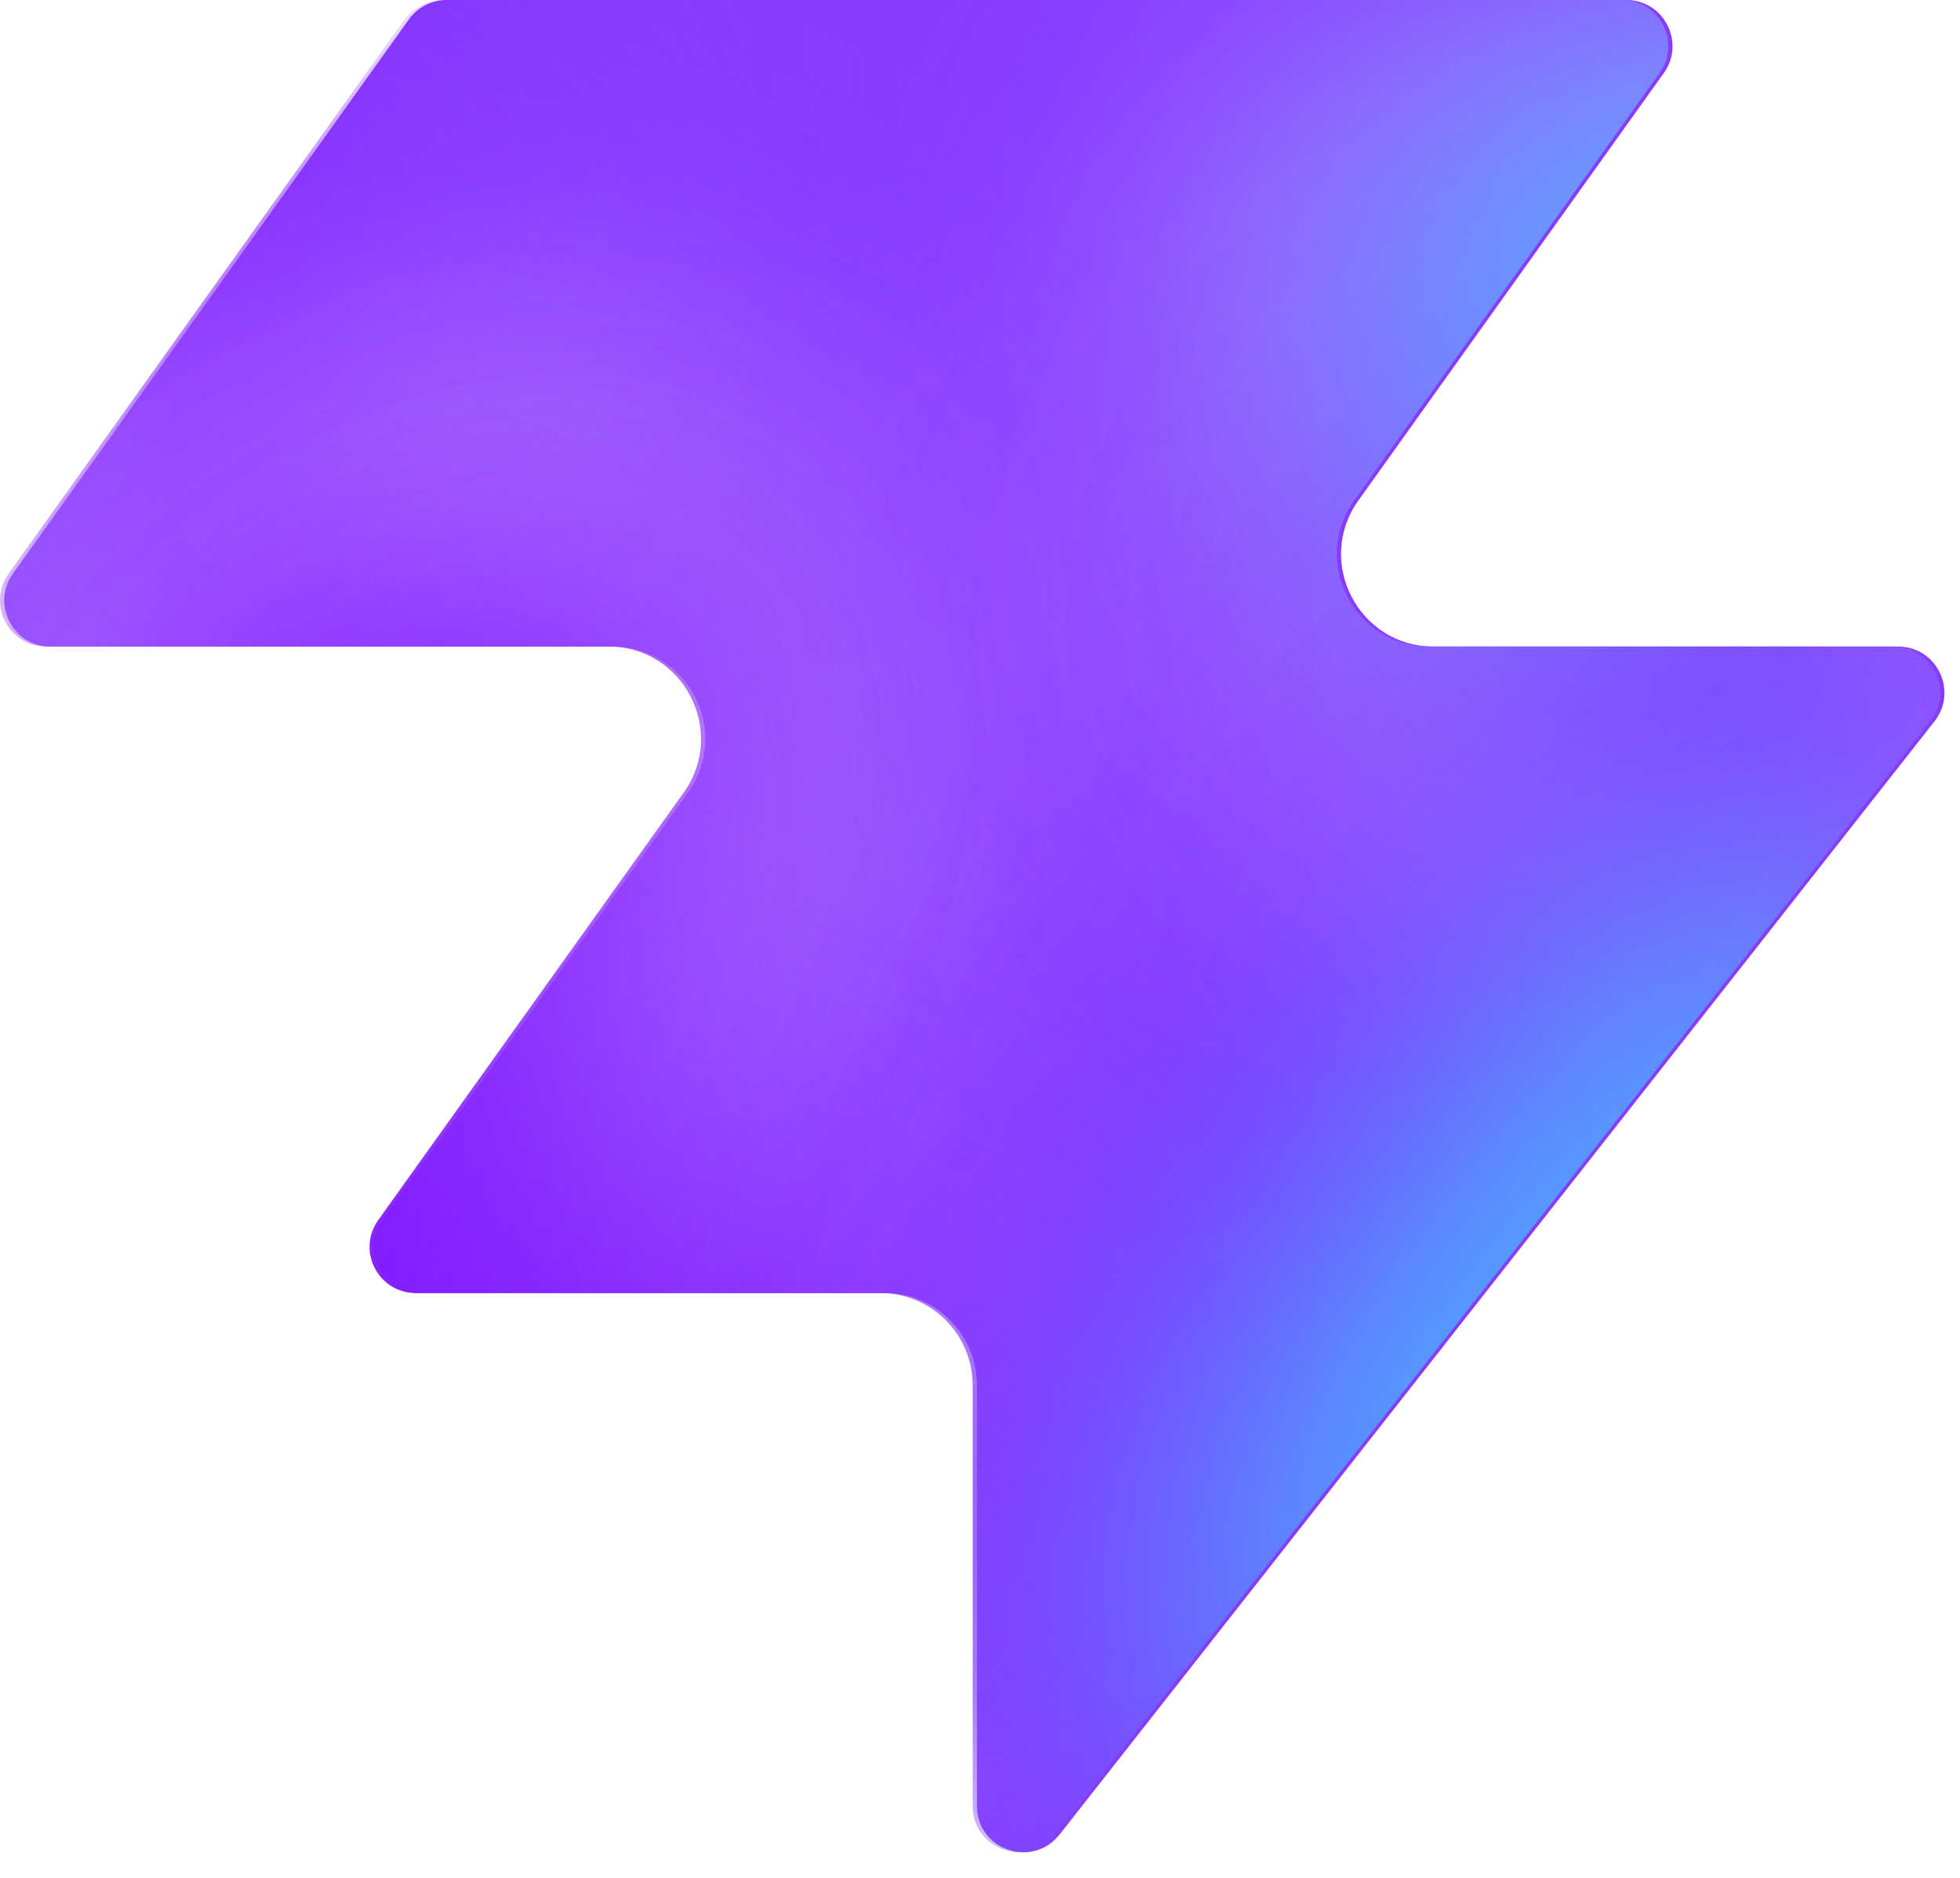
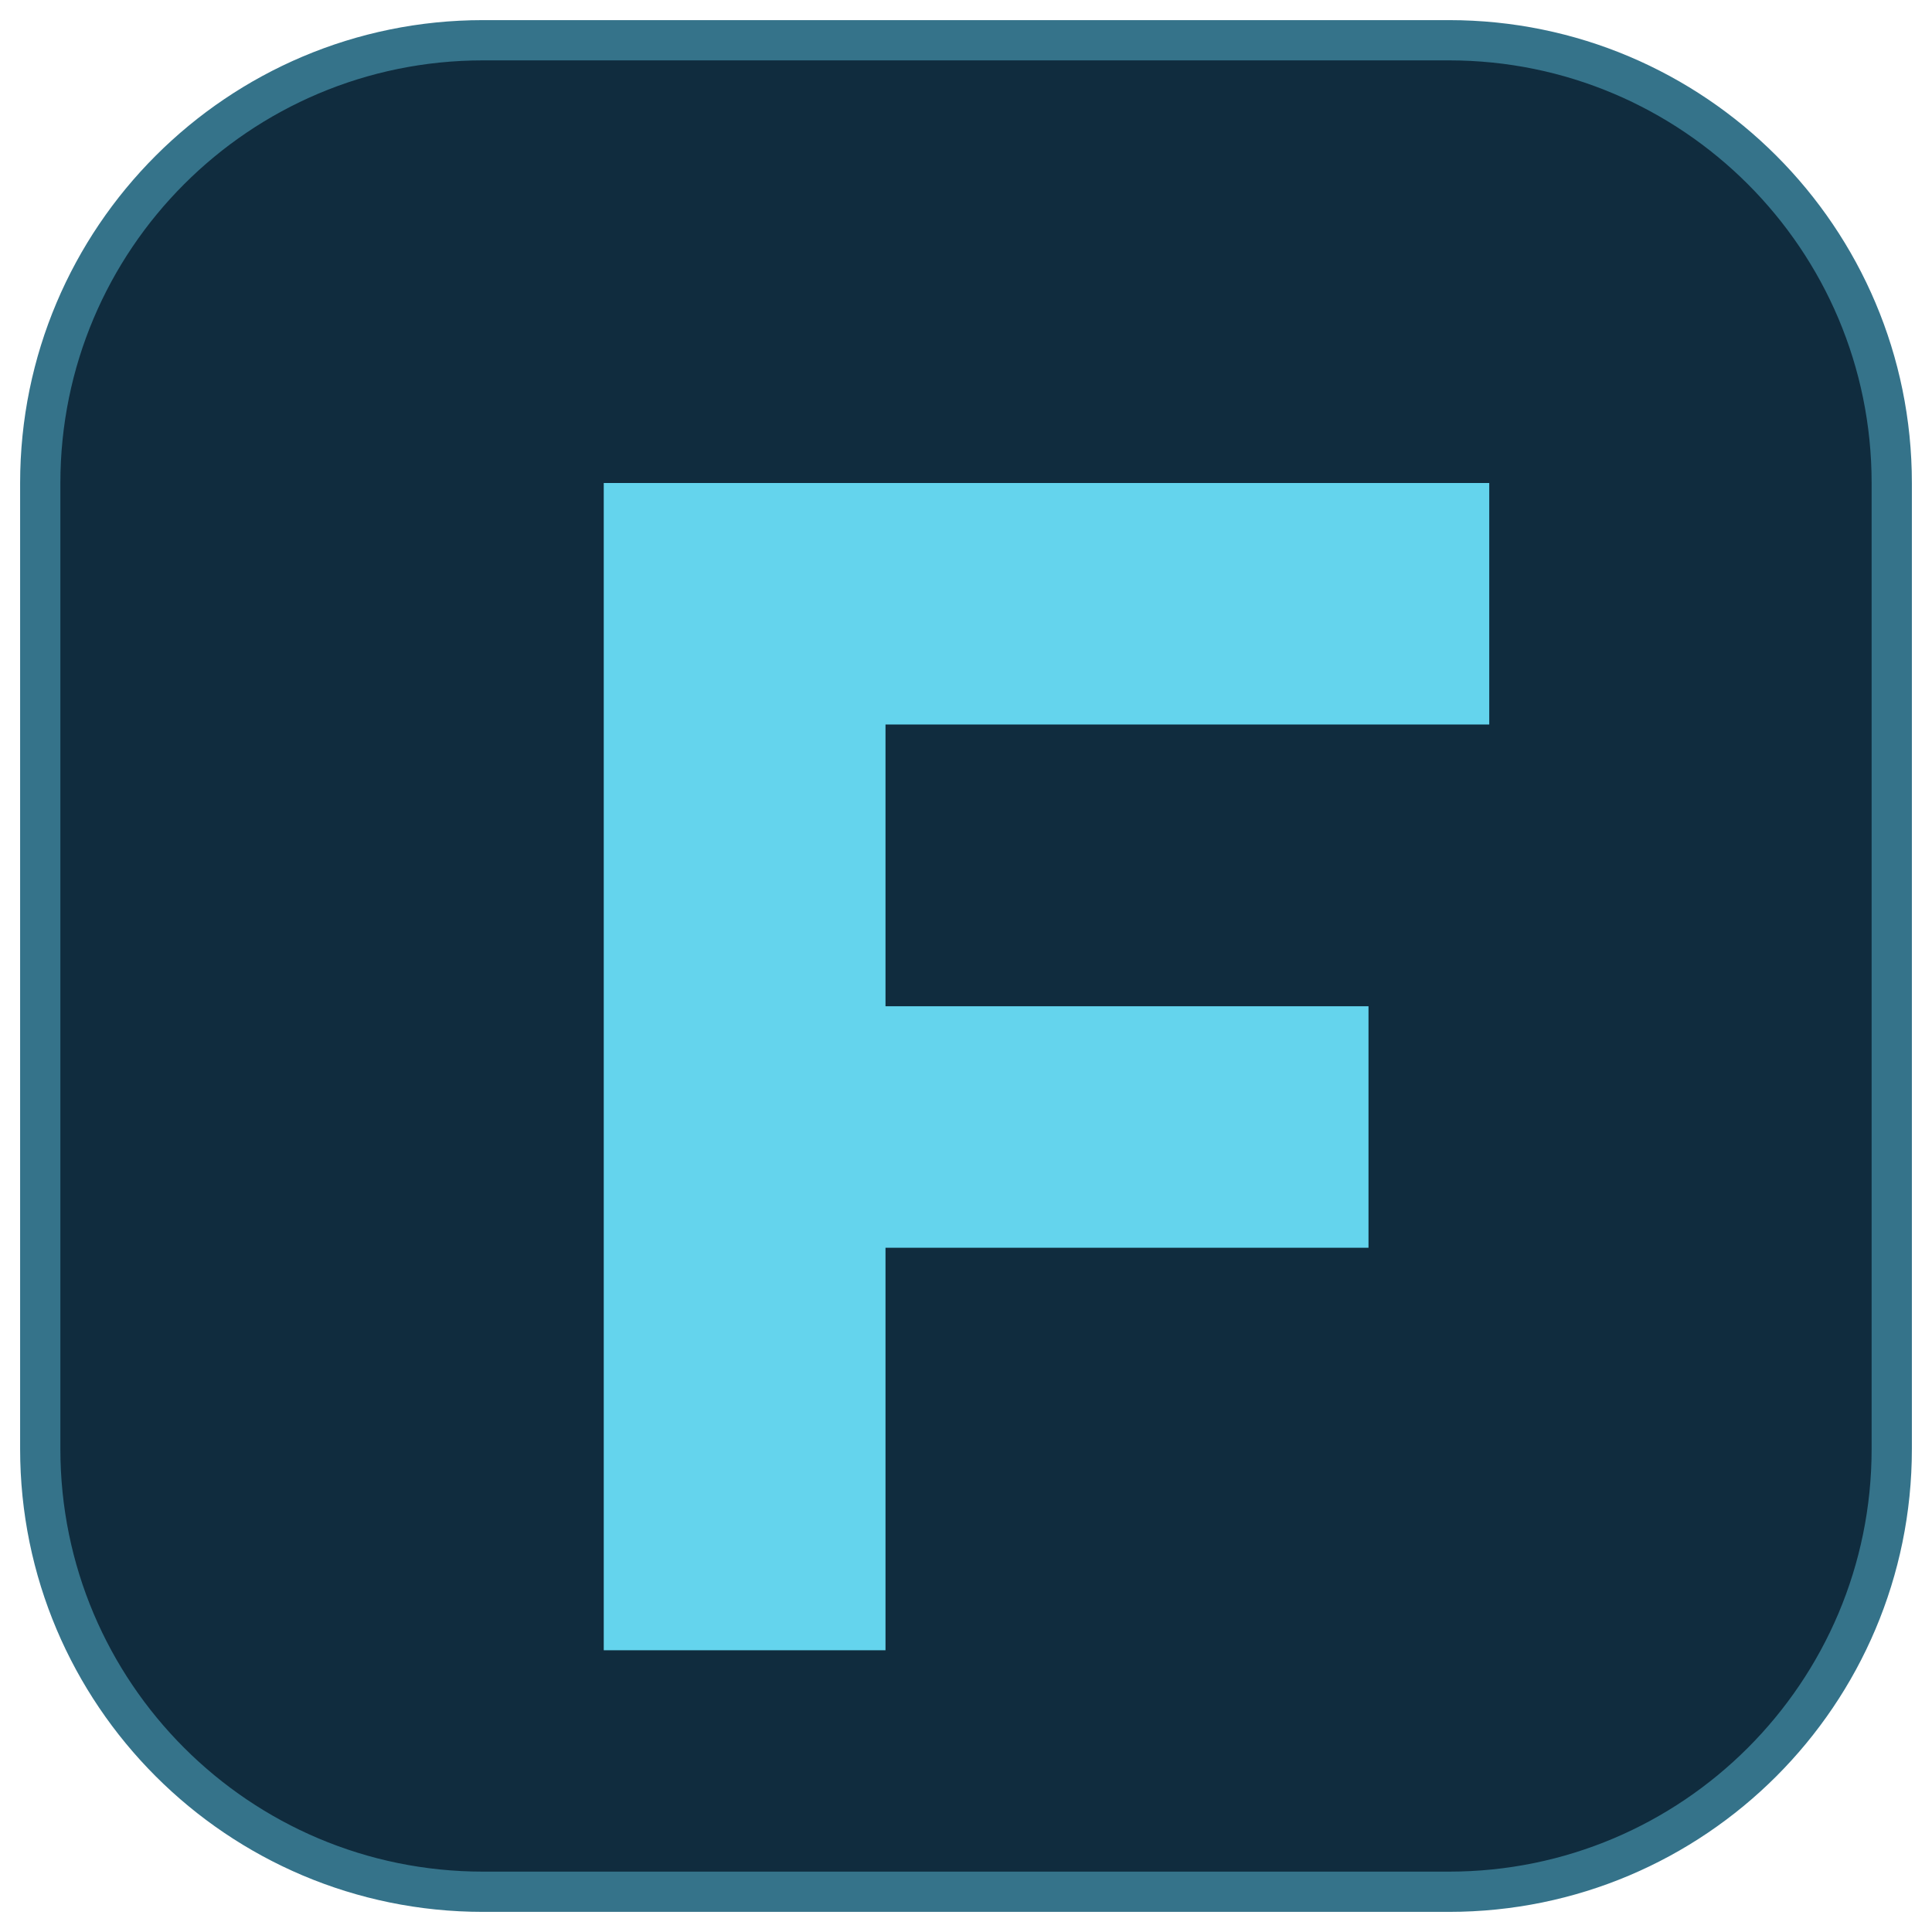
- <svg xmlns="http://www.w3.org/2000/svg" width="48" height="46" fill="none" viewBox="0 0 48 46">
-   <path fill="#863bff" d="M25.946 44.938c-.664.845-2.021.375-2.021-.698V33.937a2.26 2.26 0 0 0-2.262-2.262H10.287c-.92 0-1.456-1.04-.92-1.788l7.48-10.471c1.07-1.497 0-3.578-1.842-3.578H1.237c-.92 0-1.456-1.04-.92-1.788L10.013.474c.214-.297.556-.474.92-.474h28.894c.92 0 1.456 1.04.92 1.788l-7.48 10.471c-1.07 1.498 0 3.579 1.842 3.579h11.377c.943 0 1.473 1.088.89 1.83L25.947 44.94z" style="fill:#863bff;fill:color(display-p3 .525 .23 1);fill-opacity:1" />
-   <mask id="a" width="48" height="46" x="0" y="0" maskUnits="userSpaceOnUse" style="mask-type:alpha">
-     <path fill="#000" d="M25.842 44.938c-.664.844-2.021.375-2.021-.698V33.937a2.26 2.26 0 0 0-2.262-2.262H10.183c-.92 0-1.456-1.04-.92-1.788l7.48-10.471c1.07-1.498 0-3.579-1.842-3.579H1.133c-.92 0-1.456-1.04-.92-1.787L9.91.473c.214-.297.556-.474.92-.474h28.894c.92 0 1.456 1.04.92 1.788l-7.48 10.471c-1.07 1.498 0 3.578 1.842 3.578h11.377c.943 0 1.473 1.088.89 1.832L25.843 44.94z" style="fill:#000;fill-opacity:1" />
-   </mask>
-   <g mask="url(#a)">
-     <g filter="url(#b)">
-       <ellipse cx="5.508" cy="14.704" fill="#ede6ff" rx="5.508" ry="14.704" style="fill:#ede6ff;fill:color(display-p3 .927 .903 1);fill-opacity:1" transform="matrix(.00324 1 1 -.00324 -4.47 31.516)" />
-     </g>
-     <g filter="url(#c)">
-       <ellipse cx="10.399" cy="29.851" fill="#ede6ff" rx="10.399" ry="29.851" style="fill:#ede6ff;fill:color(display-p3 .927 .903 1);fill-opacity:1" transform="matrix(.00324 1 1 -.00324 -39.328 7.883)" />
-     </g>
-     <g filter="url(#d)">
-       <ellipse cx="5.508" cy="30.487" fill="#7e14ff" rx="5.508" ry="30.487" style="fill:#7e14ff;fill:color(display-p3 .492 .077 1);fill-opacity:1" transform="rotate(89.814 -25.913 -14.639)scale(1 -1)" />
-     </g>
-     <g filter="url(#e)">
-       <ellipse cx="5.508" cy="30.599" fill="#7e14ff" rx="5.508" ry="30.599" style="fill:#7e14ff;fill:color(display-p3 .492 .077 1);fill-opacity:1" transform="rotate(89.814 -32.644 -3.334)scale(1 -1)" />
-     </g>
-     <g filter="url(#f)">
-       <ellipse cx="5.508" cy="30.599" fill="#7e14ff" rx="5.508" ry="30.599" style="fill:#7e14ff;fill:color(display-p3 .492 .077 1);fill-opacity:1" transform="matrix(.00324 1 1 -.00324 -34.34 30.47)" />
-     </g>
-     <g filter="url(#g)">
-       <ellipse cx="14.072" cy="22.078" fill="#ede6ff" rx="14.072" ry="22.078" style="fill:#ede6ff;fill:color(display-p3 .927 .903 1);fill-opacity:1" transform="rotate(93.35 24.506 48.493)scale(-1 1)" />
-     </g>
-     <g filter="url(#h)">
-       <ellipse cx="3.47" cy="21.501" fill="#7e14ff" rx="3.47" ry="21.501" style="fill:#7e14ff;fill:color(display-p3 .492 .077 1);fill-opacity:1" transform="rotate(89.009 28.708 47.59)scale(-1 1)" />
-     </g>
-     <g filter="url(#i)">
-       <ellipse cx="3.47" cy="21.501" fill="#7e14ff" rx="3.47" ry="21.501" style="fill:#7e14ff;fill:color(display-p3 .492 .077 1);fill-opacity:1" transform="rotate(89.009 28.708 47.59)scale(-1 1)" />
-     </g>
-     <g filter="url(#j)">
-       <ellipse cx=".387" cy="8.972" fill="#7e14ff" rx="4.407" ry="29.108" style="fill:#7e14ff;fill:color(display-p3 .492 .077 1);fill-opacity:1" transform="rotate(39.51 .387 8.972)" />
-     </g>
-     <g filter="url(#k)">
-       <ellipse cx="47.523" cy="-6.092" fill="#7e14ff" rx="4.407" ry="29.108" style="fill:#7e14ff;fill:color(display-p3 .492 .077 1);fill-opacity:1" transform="rotate(37.892 47.523 -6.092)" />
-     </g>
-     <g filter="url(#l)">
-       <ellipse cx="41.412" cy="6.333" fill="#47bfff" rx="5.971" ry="9.665" style="fill:#47bfff;fill:color(display-p3 .28 .748 1);fill-opacity:1" transform="rotate(37.892 41.412 6.333)" />
-     </g>
-     <g filter="url(#m)">
-       <ellipse cx="-1.879" cy="38.332" fill="#7e14ff" rx="4.407" ry="29.108" style="fill:#7e14ff;fill:color(display-p3 .492 .077 1);fill-opacity:1" transform="rotate(37.892 -1.88 38.332)" />
-     </g>
-     <g filter="url(#n)">
-       <ellipse cx="-1.879" cy="38.332" fill="#7e14ff" rx="4.407" ry="29.108" style="fill:#7e14ff;fill:color(display-p3 .492 .077 1);fill-opacity:1" transform="rotate(37.892 -1.88 38.332)" />
-     </g>
-     <g filter="url(#o)">
-       <ellipse cx="35.651" cy="29.907" fill="#7e14ff" rx="4.407" ry="29.108" style="fill:#7e14ff;fill:color(display-p3 .492 .077 1);fill-opacity:1" transform="rotate(37.892 35.651 29.907)" />
-     </g>
-     <g filter="url(#p)">
-       <ellipse cx="38.418" cy="32.4" fill="#47bfff" rx="5.971" ry="15.297" style="fill:#47bfff;fill:color(display-p3 .28 .748 1);fill-opacity:1" transform="rotate(37.892 38.418 32.4)" />
-     </g>
-   </g>
-   <defs>
-     <filter id="b" width="60.045" height="41.654" x="-19.77" y="16.149" color-interpolation-filters="sRGB" filterUnits="userSpaceOnUse">
-       <feFlood flood-opacity="0" result="BackgroundImageFix" />
-       <feBlend in="SourceGraphic" in2="BackgroundImageFix" result="shape" />
-       <feGaussianBlur result="effect1_foregroundBlur_2002_17158" stdDeviation="7.659" />
-     </filter>
-     <filter id="c" width="90.34" height="51.437" x="-54.613" y="-7.533" color-interpolation-filters="sRGB" filterUnits="userSpaceOnUse">
-       <feFlood flood-opacity="0" result="BackgroundImageFix" />
-       <feBlend in="SourceGraphic" in2="BackgroundImageFix" result="shape" />
-       <feGaussianBlur result="effect1_foregroundBlur_2002_17158" stdDeviation="7.659" />
-     </filter>
-     <filter id="d" width="79.355" height="29.4" x="-49.64" y="2.03" color-interpolation-filters="sRGB" filterUnits="userSpaceOnUse">
-       <feFlood flood-opacity="0" result="BackgroundImageFix" />
-       <feBlend in="SourceGraphic" in2="BackgroundImageFix" result="shape" />
-       <feGaussianBlur result="effect1_foregroundBlur_2002_17158" stdDeviation="4.596" />
-     </filter>
-     <filter id="e" width="79.579" height="29.4" x="-45.045" y="20.029" color-interpolation-filters="sRGB" filterUnits="userSpaceOnUse">
-       <feFlood flood-opacity="0" result="BackgroundImageFix" />
-       <feBlend in="SourceGraphic" in2="BackgroundImageFix" result="shape" />
-       <feGaussianBlur result="effect1_foregroundBlur_2002_17158" stdDeviation="4.596" />
-     </filter>
-     <filter id="f" width="79.579" height="29.4" x="-43.513" y="21.178" color-interpolation-filters="sRGB" filterUnits="userSpaceOnUse">
-       <feFlood flood-opacity="0" result="BackgroundImageFix" />
-       <feBlend in="SourceGraphic" in2="BackgroundImageFix" result="shape" />
-       <feGaussianBlur result="effect1_foregroundBlur_2002_17158" stdDeviation="4.596" />
-     </filter>
-     <filter id="g" width="74.749" height="58.852" x="15.756" y="-17.901" color-interpolation-filters="sRGB" filterUnits="userSpaceOnUse">
-       <feFlood flood-opacity="0" result="BackgroundImageFix" />
-       <feBlend in="SourceGraphic" in2="BackgroundImageFix" result="shape" />
-       <feGaussianBlur result="effect1_foregroundBlur_2002_17158" stdDeviation="7.659" />
-     </filter>
-     <filter id="h" width="61.377" height="25.362" x="23.548" y="2.284" color-interpolation-filters="sRGB" filterUnits="userSpaceOnUse">
-       <feFlood flood-opacity="0" result="BackgroundImageFix" />
-       <feBlend in="SourceGraphic" in2="BackgroundImageFix" result="shape" />
-       <feGaussianBlur result="effect1_foregroundBlur_2002_17158" stdDeviation="4.596" />
-     </filter>
-     <filter id="i" width="61.377" height="25.362" x="23.548" y="2.284" color-interpolation-filters="sRGB" filterUnits="userSpaceOnUse">
-       <feFlood flood-opacity="0" result="BackgroundImageFix" />
-       <feBlend in="SourceGraphic" in2="BackgroundImageFix" result="shape" />
-       <feGaussianBlur result="effect1_foregroundBlur_2002_17158" stdDeviation="4.596" />
-     </filter>
-     <filter id="j" width="56.045" height="63.649" x="-27.636" y="-22.853" color-interpolation-filters="sRGB" filterUnits="userSpaceOnUse">
-       <feFlood flood-opacity="0" result="BackgroundImageFix" />
-       <feBlend in="SourceGraphic" in2="BackgroundImageFix" result="shape" />
-       <feGaussianBlur result="effect1_foregroundBlur_2002_17158" stdDeviation="4.596" />
-     </filter>
-     <filter id="k" width="54.814" height="64.646" x="20.116" y="-38.415" color-interpolation-filters="sRGB" filterUnits="userSpaceOnUse">
-       <feFlood flood-opacity="0" result="BackgroundImageFix" />
-       <feBlend in="SourceGraphic" in2="BackgroundImageFix" result="shape" />
-       <feGaussianBlur result="effect1_foregroundBlur_2002_17158" stdDeviation="4.596" />
-     </filter>
-     <filter id="l" width="33.541" height="35.313" x="24.641" y="-11.323" color-interpolation-filters="sRGB" filterUnits="userSpaceOnUse">
-       <feFlood flood-opacity="0" result="BackgroundImageFix" />
-       <feBlend in="SourceGraphic" in2="BackgroundImageFix" result="shape" />
-       <feGaussianBlur result="effect1_foregroundBlur_2002_17158" stdDeviation="4.596" />
-     </filter>
-     <filter id="m" width="54.814" height="64.646" x="-29.286" y="6.009" color-interpolation-filters="sRGB" filterUnits="userSpaceOnUse">
-       <feFlood flood-opacity="0" result="BackgroundImageFix" />
-       <feBlend in="SourceGraphic" in2="BackgroundImageFix" result="shape" />
-       <feGaussianBlur result="effect1_foregroundBlur_2002_17158" stdDeviation="4.596" />
-     </filter>
-     <filter id="n" width="54.814" height="64.646" x="-29.286" y="6.009" color-interpolation-filters="sRGB" filterUnits="userSpaceOnUse">
-       <feFlood flood-opacity="0" result="BackgroundImageFix" />
-       <feBlend in="SourceGraphic" in2="BackgroundImageFix" result="shape" />
-       <feGaussianBlur result="effect1_foregroundBlur_2002_17158" stdDeviation="4.596" />
-     </filter>
-     <filter id="o" width="54.814" height="64.646" x="8.244" y="-2.416" color-interpolation-filters="sRGB" filterUnits="userSpaceOnUse">
-       <feFlood flood-opacity="0" result="BackgroundImageFix" />
-       <feBlend in="SourceGraphic" in2="BackgroundImageFix" result="shape" />
-       <feGaussianBlur result="effect1_foregroundBlur_2002_17158" stdDeviation="4.596" />
-     </filter>
-     <filter id="p" width="39.409" height="43.623" x="18.713" y="10.588" color-interpolation-filters="sRGB" filterUnits="userSpaceOnUse">
-       <feFlood flood-opacity="0" result="BackgroundImageFix" />
-       <feBlend in="SourceGraphic" in2="BackgroundImageFix" result="shape" />
-       <feGaussianBlur result="effect1_foregroundBlur_2002_17158" stdDeviation="4.596" />
-     </filter>
-   </defs>
+ <svg xmlns="http://www.w3.org/2000/svg" viewBox="0 0 48 48">
+   <rect x="1" y="1" width="46" height="46" rx="11" fill="#102c3e" stroke="#35738a" />
+   <path d="M15 12h22v6H22v7h12v6H22v10h-7z" fill="#64d4ed" />
</svg>
